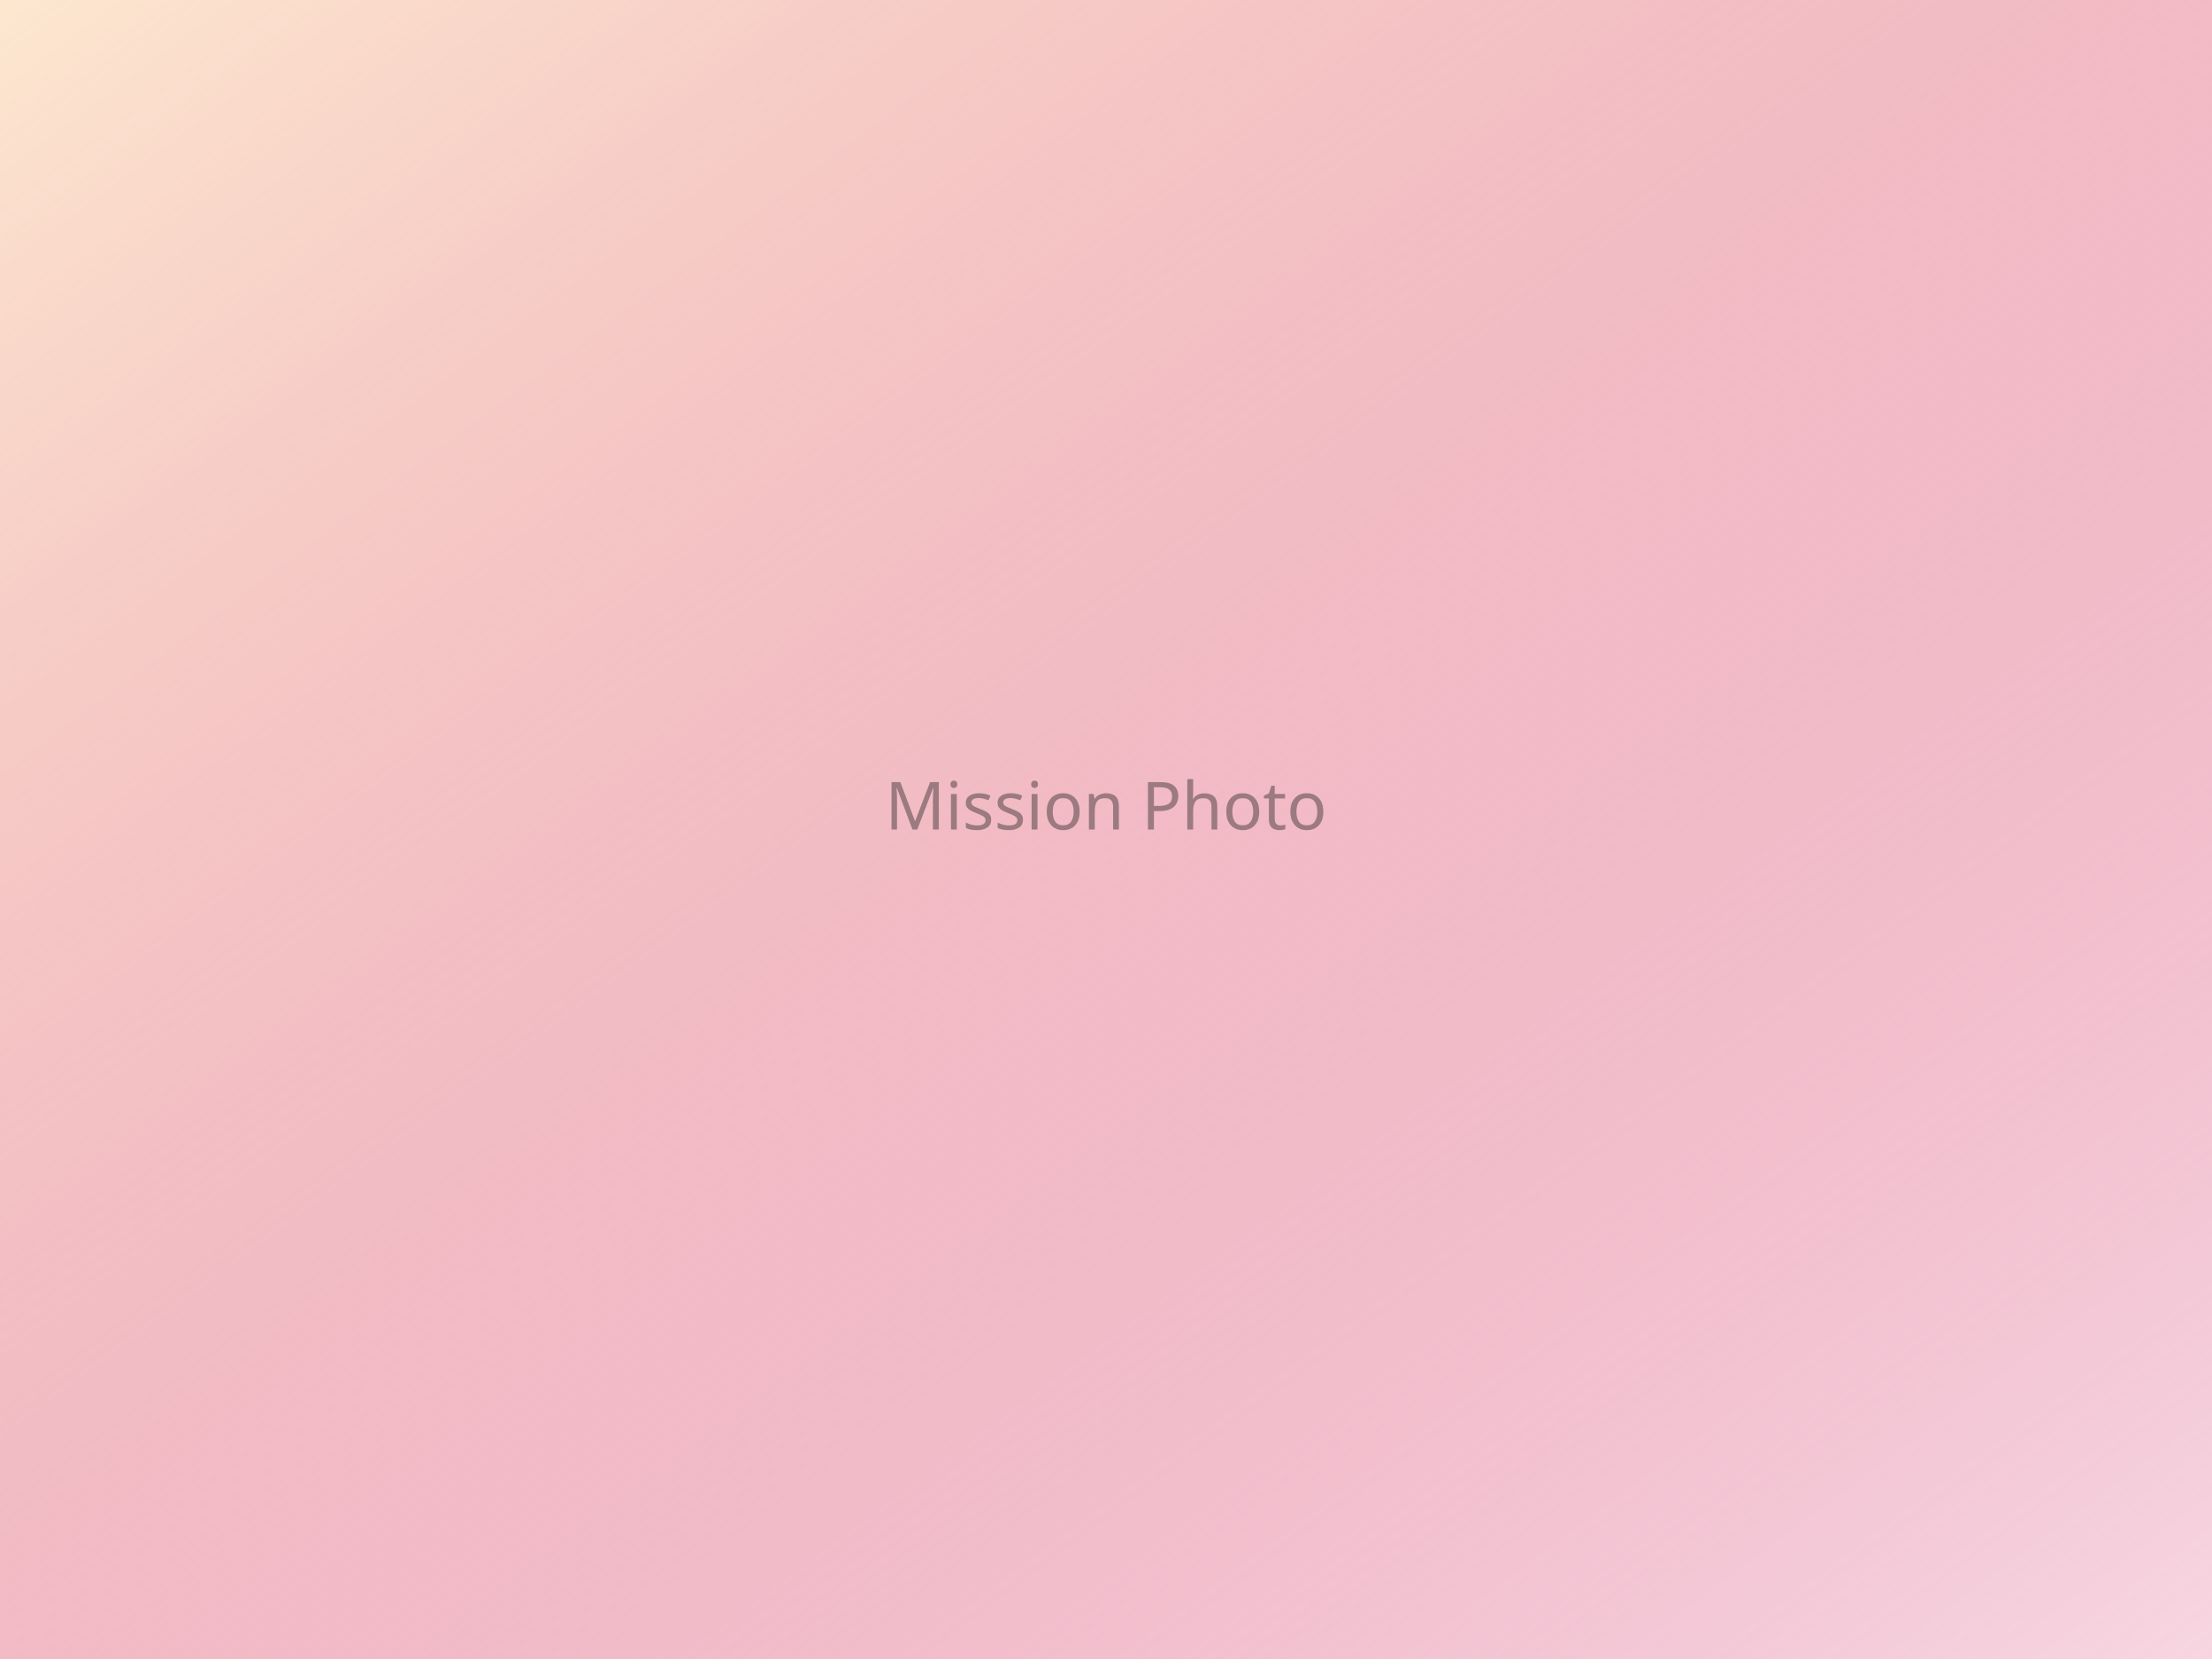
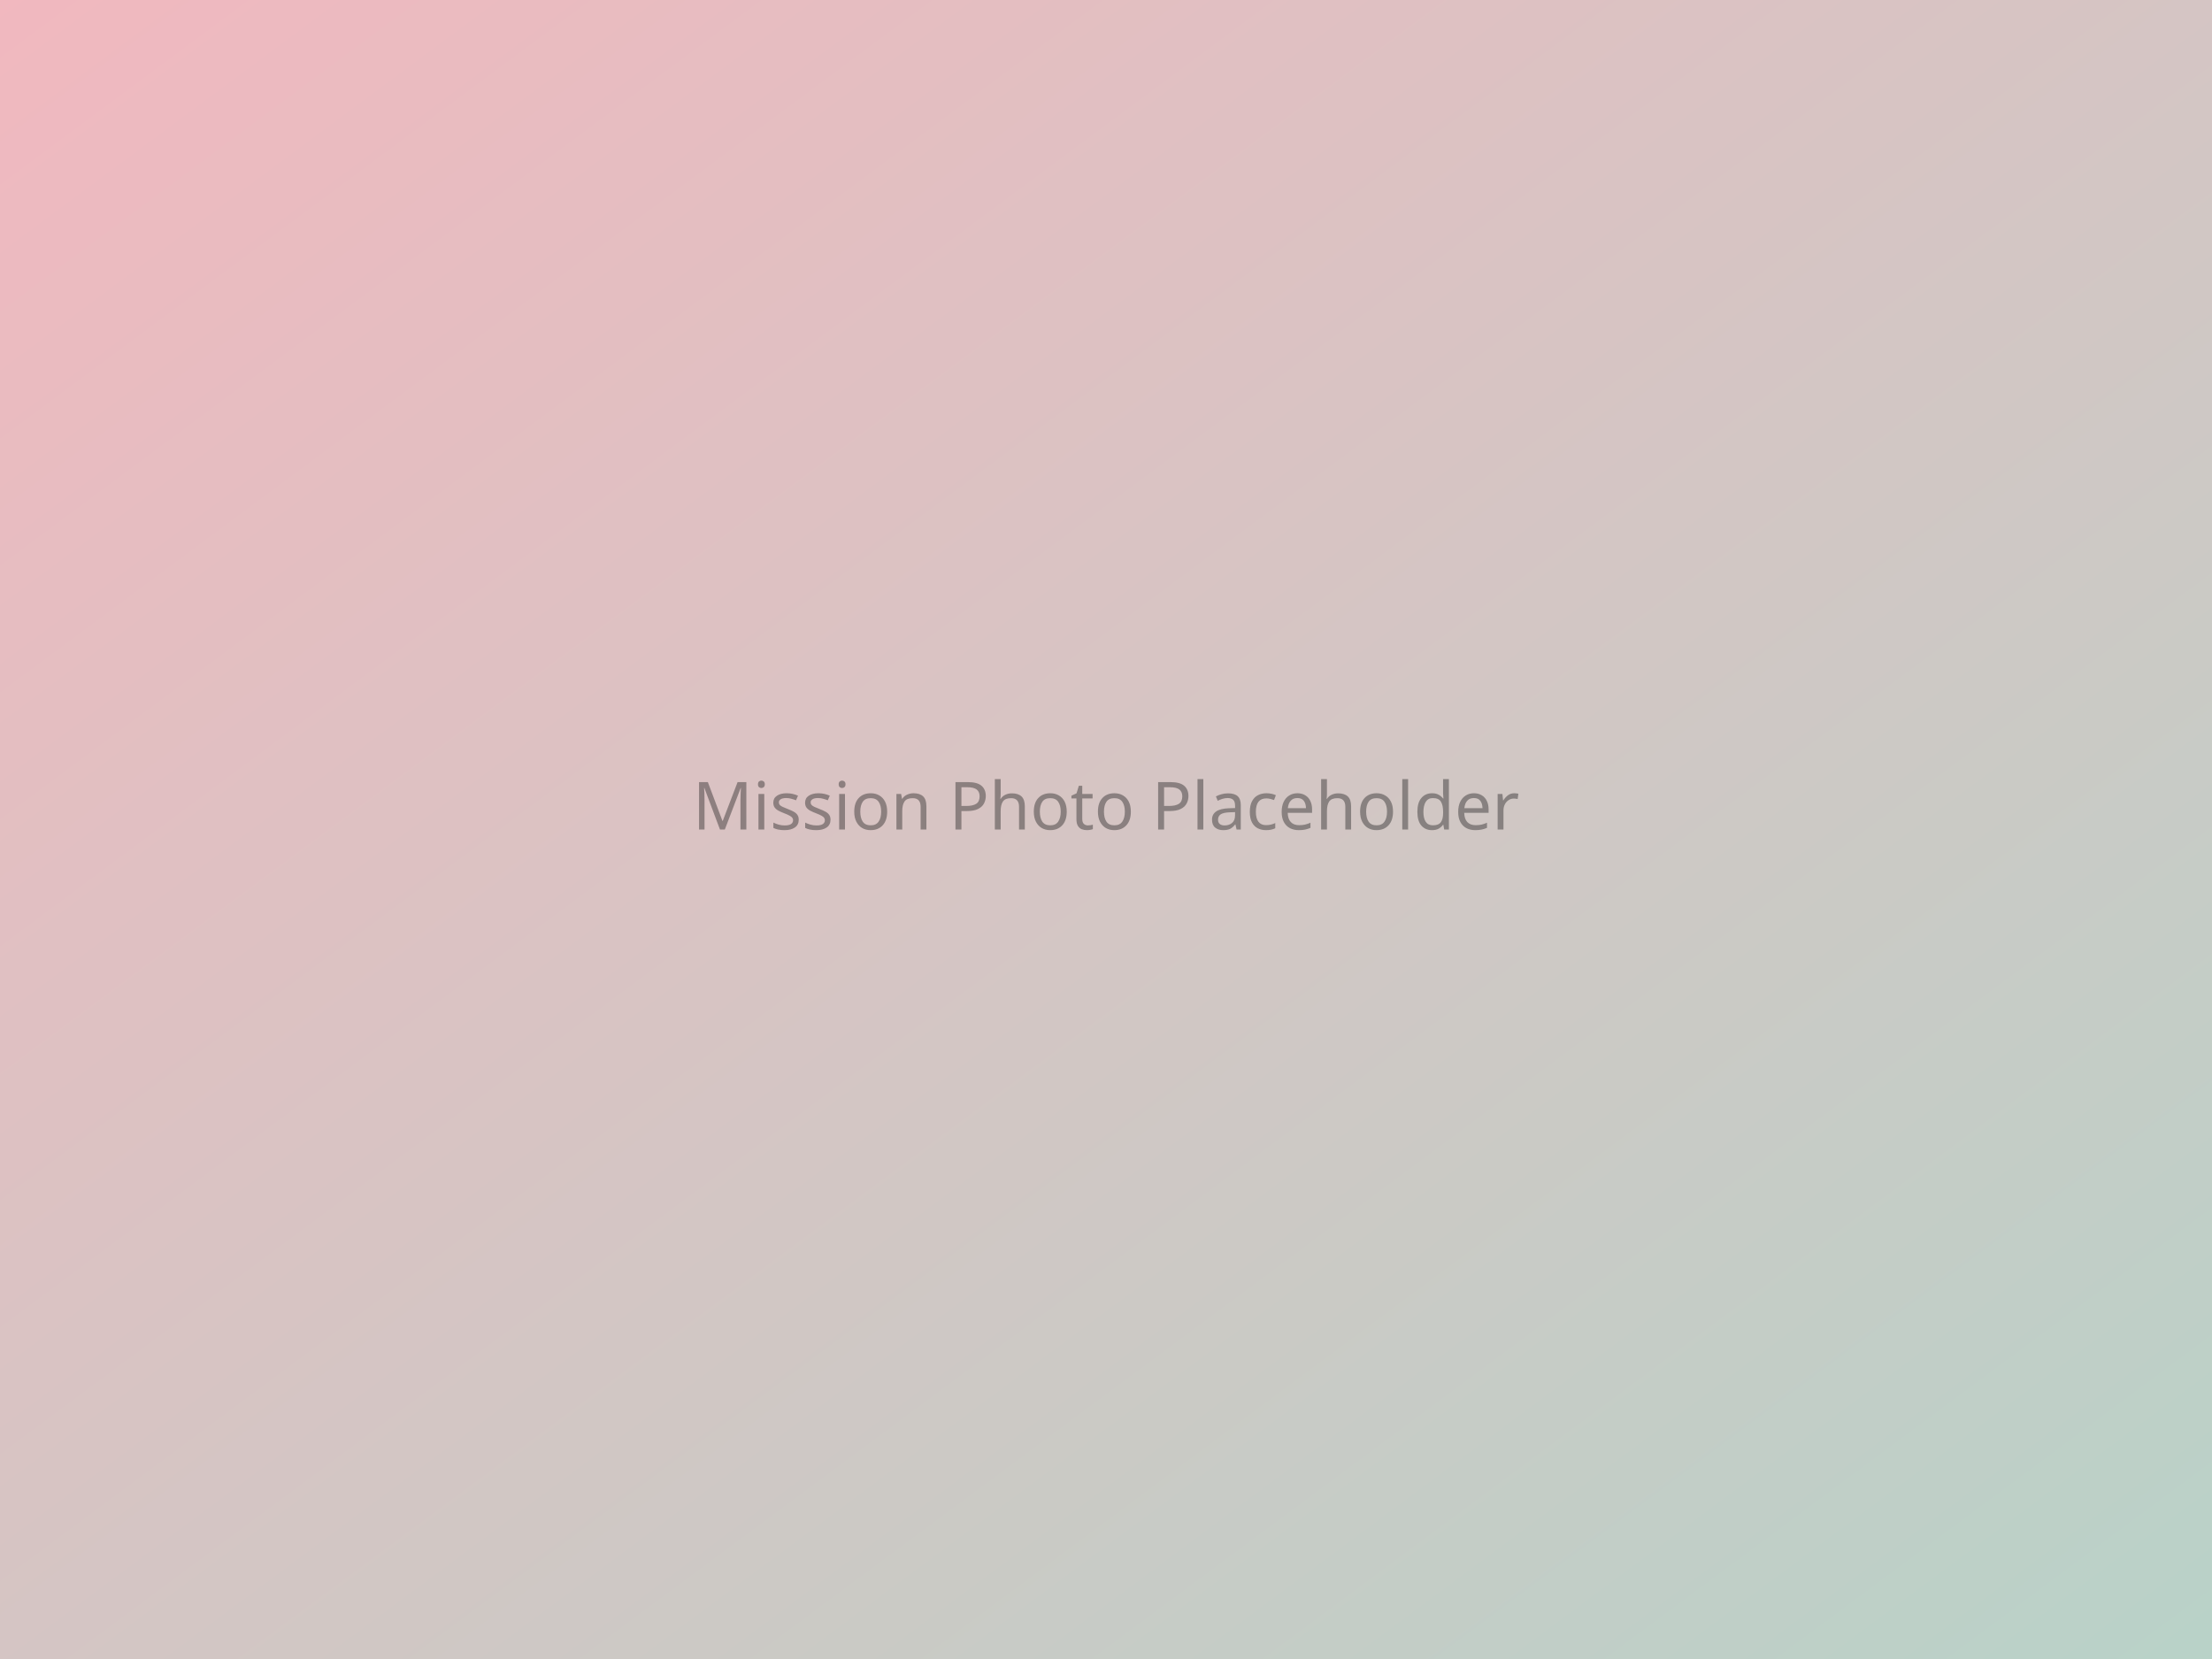
<svg xmlns="http://www.w3.org/2000/svg" width="800" height="600" viewBox="0 0 800 600">
  <defs>
-     <linearGradient id="g" x1="0%" y1="0%" x2="100%" y2="100%">
-       <stop offset="0%" style="stop-color:#FDE8D0" />
-       <stop offset="100%" style="stop-color:#D5326B33" />
+     <linearGradient id="g1" x1="0%" y1="0%" x2="100%" y2="100%">
+       <stop offset="0%" style="stop-color:#D5326B;stop-opacity:0.3" />
+       <stop offset="100%" style="stop-color:#198989;stop-opacity:0.3" />
    </linearGradient>
  </defs>
-   <rect width="800" height="600" fill="url(#g)" />
-   <text x="400" y="300" text-anchor="middle" font-family="sans-serif" font-size="24" fill="#1A1A1A66">Mission Photo</text>
+   <rect width="800" height="600" fill="#FEF2E4" />
+   <rect width="800" height="600" fill="url(#g1)" />
+   <text x="400" y="300" text-anchor="middle" font-family="sans-serif" font-size="24" fill="#1A1A1A" opacity="0.4">Mission Photo Placeholder</text>
</svg>
